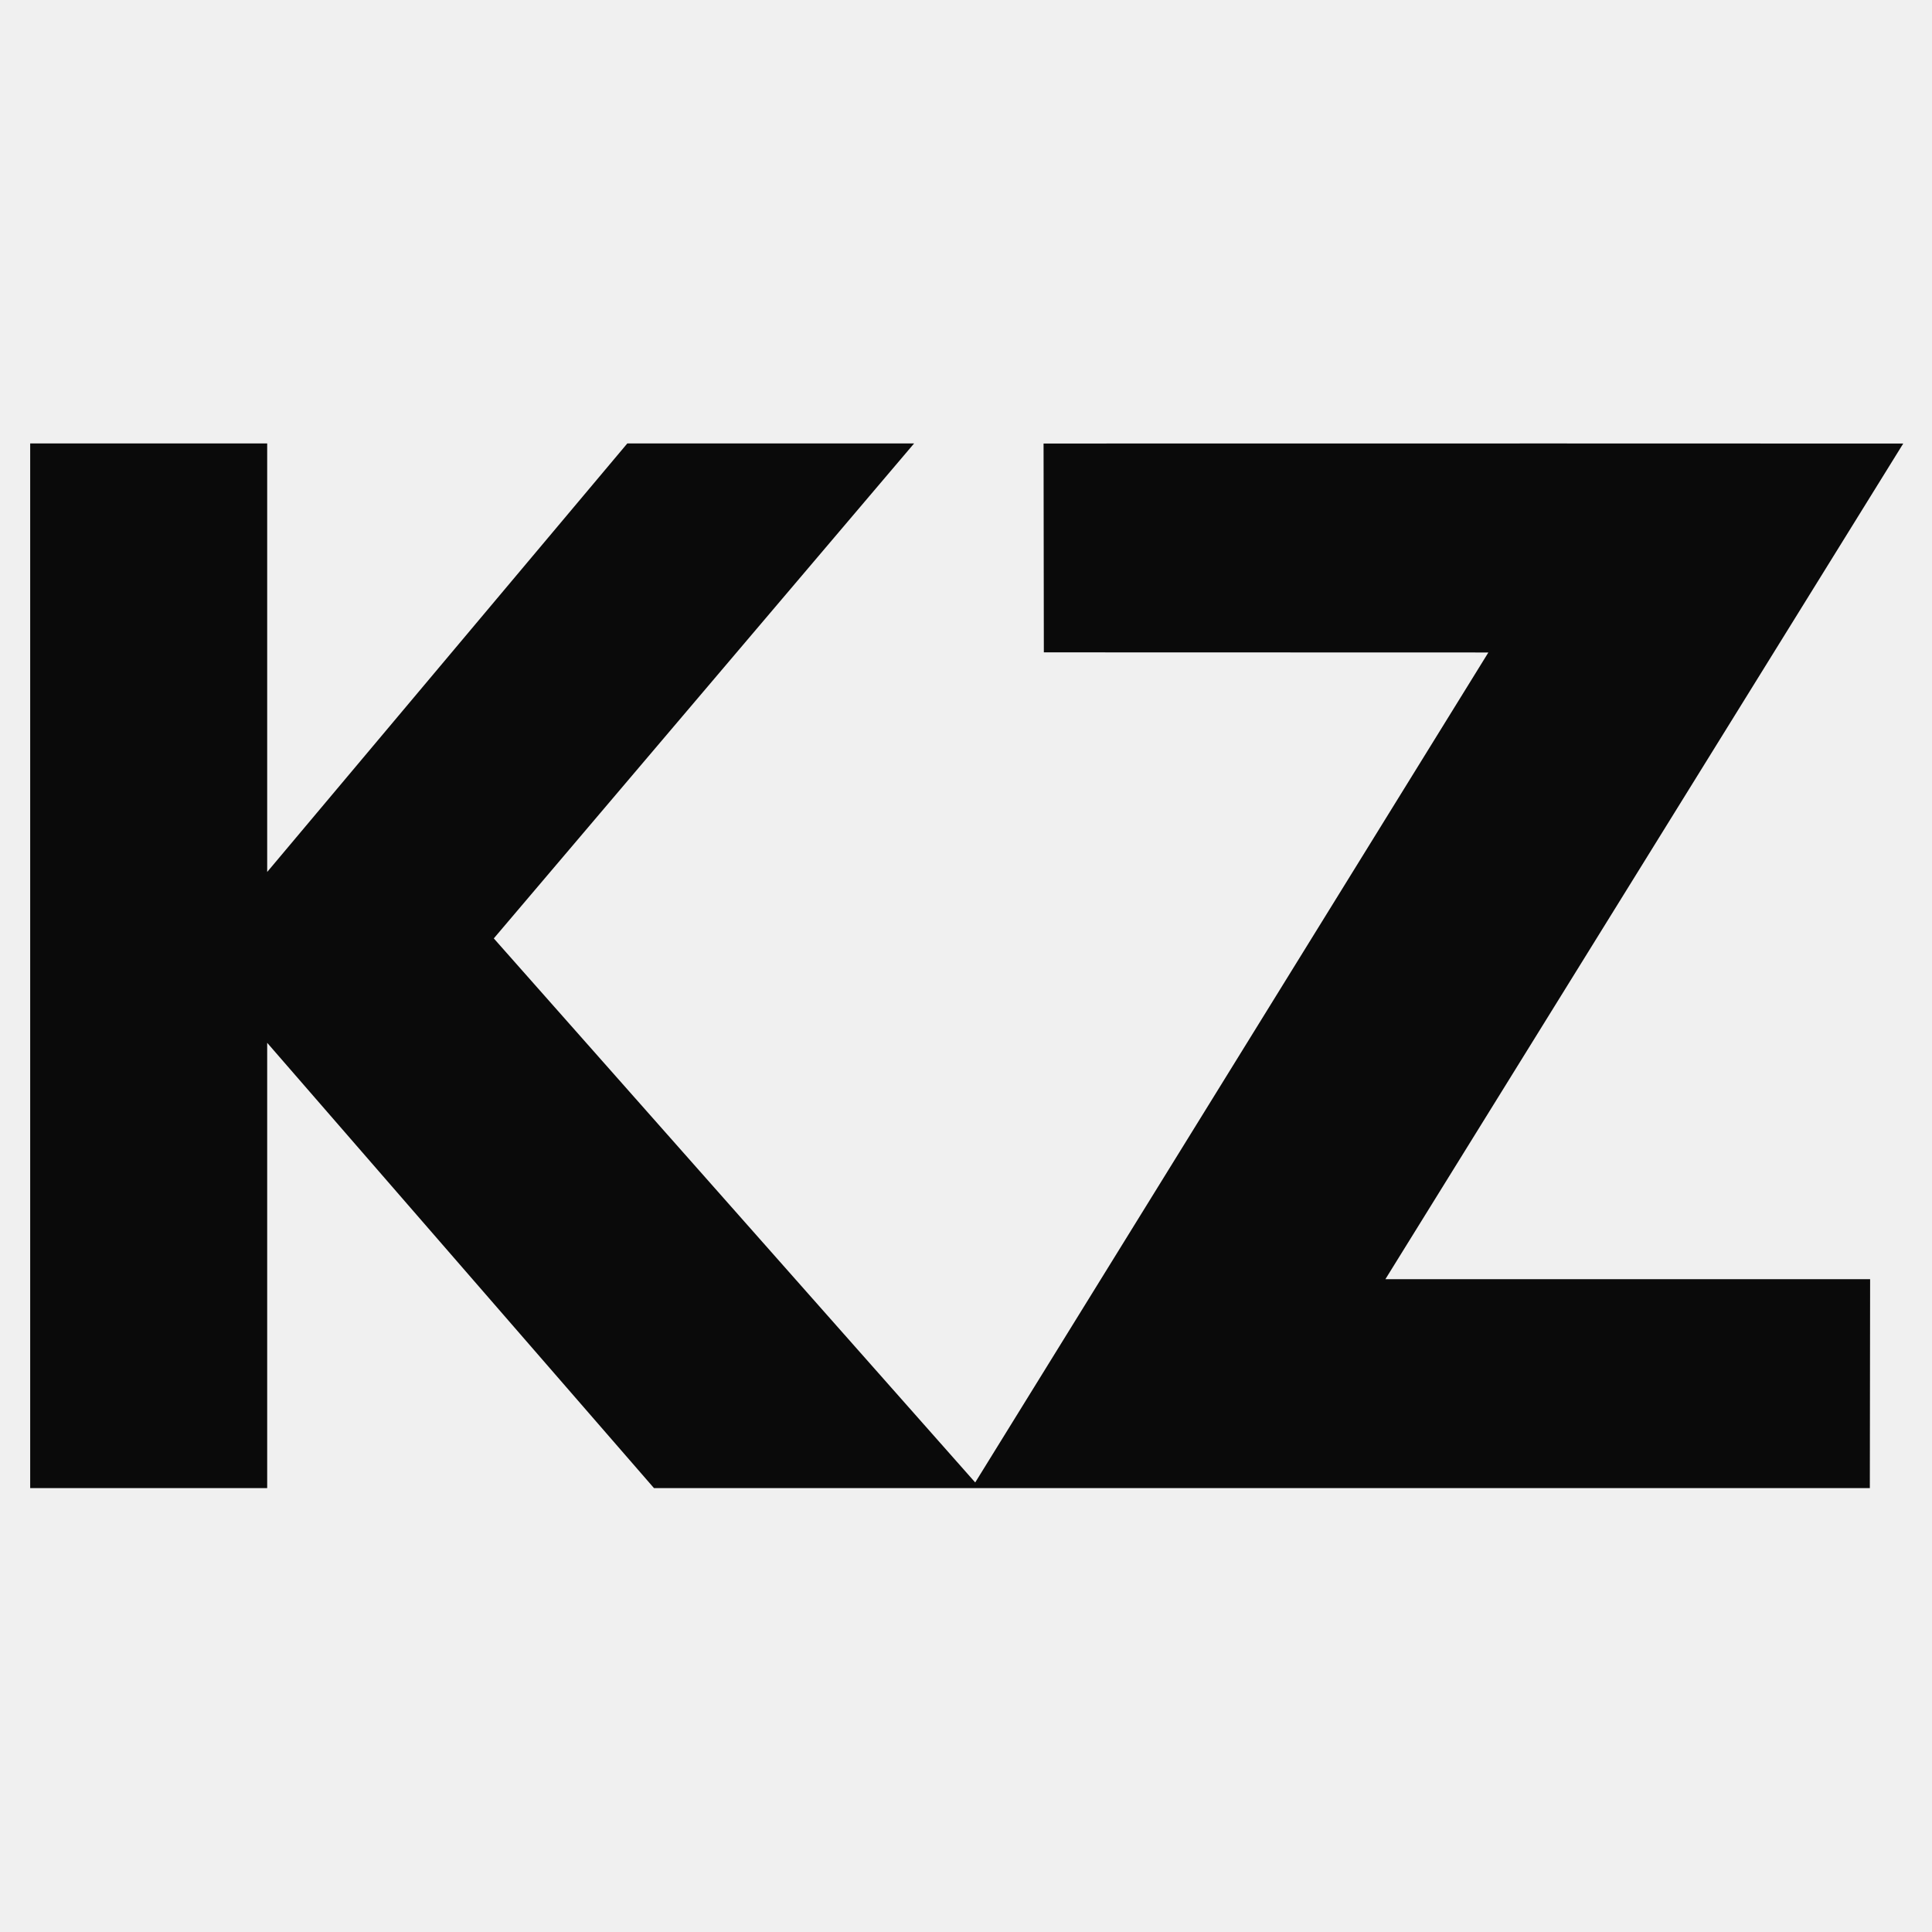
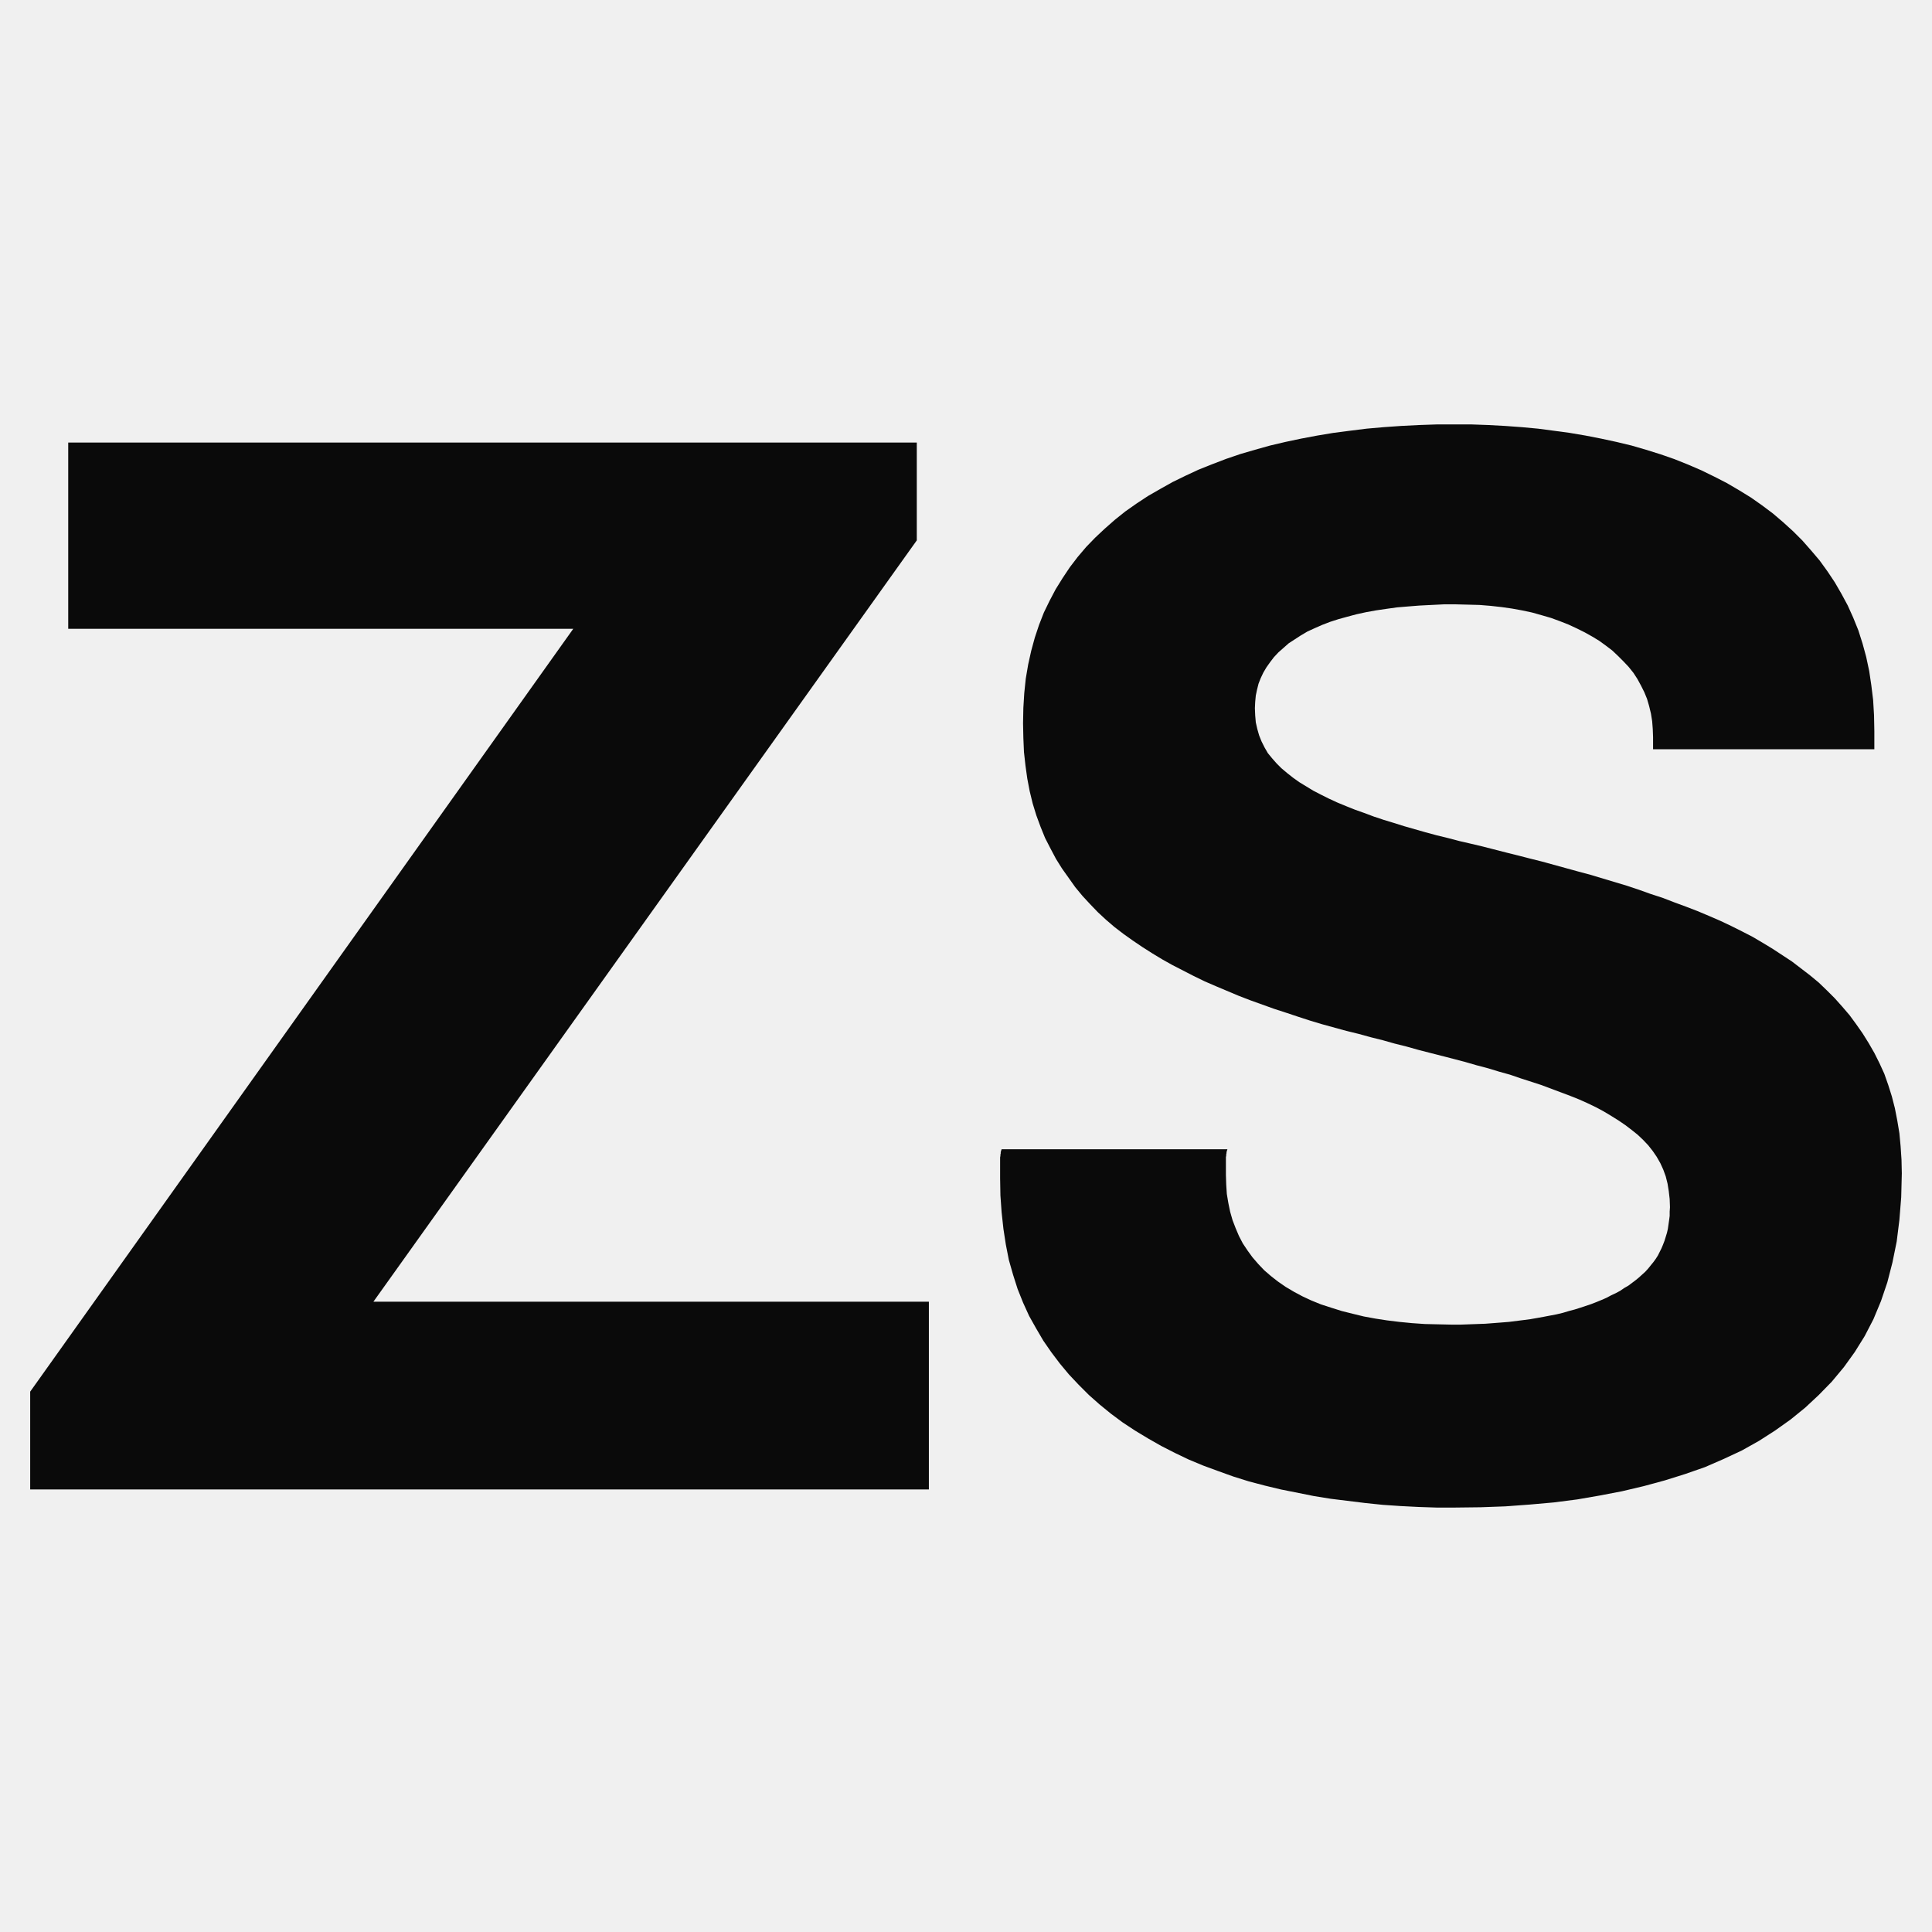
<svg xmlns="http://www.w3.org/2000/svg" viewBox="0 0 64 64">
  <style>path{fill:#0a0a0a}@media (prefers-color-scheme:dark){path{fill:#ffffff}}</style>
-   <path transform="translate(1 14.69) scale(0.1033)" d="M0.00,0.00 L76.00,0.00 L76.00,137.42 L191.48,0.00 L283.45,0.00 L148.67,158.72 L303.05,333.19 L467.61,67.03 L325.06,66.99 L324.97,0.02 L488.00,0.00 L600.65,0.03 L434.59,268.00 L590.03,268.00 L589.94,335.00 L200.04,335.00 L76.00,192.20 L76.00,335.00 L0.00,335.00 Z" />
+   <path d="M1.00 49.34 L1.00 46.10 L18.99 20.83 L2.26 20.83 L2.26 14.66 L30.37 14.66 L30.37 17.90 L12.37 43.12 L30.77 43.12 L30.77 49.34 Z M48.19 49.94 L47.59 49.94 L46.99 49.92 L46.40 49.89 L45.81 49.85 L45.23 49.79 L44.66 49.72 L44.09 49.65 L43.53 49.56 L42.98 49.45 L42.43 49.34 L41.89 49.21 L41.36 49.07 L40.85 48.91 L40.35 48.73 L39.86 48.55 L39.38 48.35 L38.92 48.13 L38.47 47.90 L38.03 47.65 L37.60 47.39 L37.19 47.12 L36.80 46.83 L36.42 46.52 L36.07 46.21 L35.73 45.87 L35.41 45.53 L35.11 45.17 L34.83 44.80 L34.56 44.41 L34.32 44.00 L34.09 43.59 L33.89 43.15 L33.71 42.70 L33.56 42.23 L33.42 41.74 L33.32 41.23 L33.24 40.71 L33.18 40.16 L33.14 39.60 L33.13 39.03 L33.13 38.97 L33.13 38.92 L33.13 38.87 L33.13 38.82 L33.13 38.77 L33.13 38.71 L33.13 38.66 L33.13 38.61 L33.13 38.55 L33.13 38.50 L33.13 38.44 L33.13 38.39 L33.13 38.34 L33.14 38.29 L33.14 38.25 L33.15 38.21 L33.15 38.17 L33.16 38.13 L33.17 38.10 L33.18 38.07 L40.66 38.07 L40.65 38.10 L40.64 38.13 L40.63 38.17 L40.63 38.20 L40.62 38.24 L40.62 38.28 L40.61 38.33 L40.61 38.37 L40.61 38.42 L40.61 38.47 L40.61 38.52 L40.61 38.57 L40.61 38.62 L40.61 38.66 L40.61 38.71 L40.61 38.76 L40.61 38.80 L40.61 38.84 L40.61 38.88 L40.61 38.92 L40.62 39.24 L40.64 39.55 L40.69 39.85 L40.75 40.14 L40.83 40.42 L40.93 40.68 L41.04 40.94 L41.17 41.19 L41.33 41.43 L41.49 41.65 L41.68 41.87 L41.88 42.08 L42.10 42.27 L42.33 42.45 L42.59 42.63 L42.86 42.79 L43.14 42.94 L43.44 43.08 L43.76 43.21 L44.10 43.32 L44.45 43.43 L44.81 43.52 L45.18 43.61 L45.56 43.68 L45.95 43.74 L46.36 43.79 L46.77 43.83 L47.20 43.86 L47.64 43.87 L48.09 43.88 L48.38 43.88 L48.66 43.87 L48.94 43.86 L49.21 43.85 L49.47 43.83 L49.73 43.81 L49.98 43.79 L50.22 43.76 L50.46 43.73 L50.69 43.70 L50.92 43.66 L51.14 43.62 L51.35 43.58 L51.56 43.54 L51.77 43.49 L51.97 43.43 L52.16 43.38 L52.35 43.32 L52.53 43.26 L52.71 43.20 L52.89 43.13 L53.06 43.06 L53.22 42.99 L53.37 42.91 L53.52 42.84 L53.67 42.76 L53.80 42.67 L53.94 42.59 L54.06 42.50 L54.18 42.41 L54.29 42.32 L54.40 42.22 L54.50 42.13 L54.60 42.02 L54.68 41.92 L54.77 41.81 L54.85 41.70 L54.92 41.59 L54.98 41.47 L55.04 41.35 L55.09 41.23 L55.14 41.10 L55.18 40.97 L55.22 40.84 L55.25 40.71 L55.27 40.57 L55.29 40.43 L55.31 40.28 L55.31 40.14 L55.32 39.99 L55.31 39.72 L55.28 39.46 L55.24 39.21 L55.18 38.97 L55.10 38.75 L55.00 38.53 L54.88 38.32 L54.75 38.13 L54.60 37.94 L54.43 37.76 L54.25 37.59 L54.05 37.43 L53.84 37.27 L53.62 37.12 L53.38 36.97 L53.13 36.82 L52.87 36.68 L52.60 36.55 L52.31 36.42 L52.01 36.30 L51.69 36.18 L51.37 36.06 L51.05 35.94 L50.71 35.83 L50.37 35.72 L50.02 35.60 L49.66 35.50 L49.30 35.39 L48.92 35.29 L48.54 35.18 L48.16 35.08 L47.77 34.98 L47.38 34.88 L46.99 34.78 L46.60 34.67 L46.20 34.57 L45.81 34.46 L45.41 34.36 L45.01 34.25 L44.60 34.15 L44.20 34.04 L43.80 33.93 L43.40 33.81 L43.00 33.68 L42.61 33.55 L42.21 33.42 L41.82 33.28 L41.43 33.14 L41.04 32.99 L40.66 32.83 L40.28 32.67 L39.91 32.51 L39.54 32.33 L39.19 32.15 L38.84 31.97 L38.50 31.78 L38.17 31.58 L37.84 31.37 L37.53 31.16 L37.22 30.94 L36.92 30.71 L36.64 30.47 L36.37 30.22 L36.11 29.95 L35.86 29.68 L35.62 29.39 L35.40 29.08 L35.18 28.77 L34.98 28.45 L34.80 28.11 L34.62 27.76 L34.47 27.39 L34.33 27.01 L34.21 26.62 L34.11 26.21 L34.03 25.79 L33.97 25.36 L33.92 24.91 L33.90 24.44 L33.89 23.96 L33.90 23.45 L33.93 22.96 L33.98 22.48 L34.06 22.01 L34.16 21.56 L34.28 21.12 L34.42 20.70 L34.58 20.29 L34.77 19.90 L34.97 19.52 L35.20 19.15 L35.44 18.79 L35.70 18.45 L35.98 18.12 L36.28 17.81 L36.60 17.51 L36.93 17.22 L37.28 16.94 L37.65 16.68 L38.03 16.43 L38.43 16.20 L38.84 15.97 L39.27 15.76 L39.70 15.56 L40.15 15.38 L40.62 15.20 L41.09 15.04 L41.57 14.90 L42.07 14.76 L42.58 14.64 L43.10 14.53 L43.63 14.43 L44.17 14.34 L44.71 14.27 L45.27 14.20 L45.84 14.15 L46.41 14.11 L47.00 14.08 L47.59 14.06 L48.19 14.06 L48.75 14.06 L49.31 14.08 L49.86 14.11 L50.41 14.15 L50.95 14.20 L51.48 14.27 L52.00 14.34 L52.53 14.43 L53.04 14.53 L53.55 14.64 L54.05 14.76 L54.53 14.90 L55.01 15.05 L55.47 15.21 L55.92 15.39 L56.36 15.58 L56.79 15.79 L57.20 16.00 L57.61 16.24 L58.00 16.48 L58.37 16.74 L58.73 17.01 L59.07 17.30 L59.40 17.60 L59.71 17.91 L60.00 18.24 L60.28 18.57 L60.54 18.93 L60.78 19.29 L61.00 19.67 L61.21 20.06 L61.39 20.46 L61.56 20.88 L61.70 21.32 L61.82 21.76 L61.92 22.23 L61.99 22.70 L62.05 23.19 L62.08 23.70 L62.09 24.22 L62.09 24.82 L54.76 24.82 L54.76 24.42 L54.75 24.15 L54.73 23.89 L54.69 23.64 L54.63 23.39 L54.56 23.15 L54.47 22.93 L54.36 22.71 L54.24 22.49 L54.11 22.29 L53.95 22.09 L53.78 21.91 L53.60 21.73 L53.41 21.55 L53.20 21.39 L52.98 21.23 L52.75 21.09 L52.50 20.95 L52.24 20.82 L51.96 20.69 L51.68 20.58 L51.38 20.47 L51.07 20.38 L50.75 20.29 L50.42 20.22 L50.09 20.16 L49.74 20.11 L49.38 20.07 L49.01 20.04 L48.63 20.03 L48.24 20.02 L47.82 20.02 L47.42 20.04 L47.02 20.06 L46.64 20.09 L46.28 20.12 L45.92 20.17 L45.58 20.22 L45.25 20.28 L44.93 20.35 L44.63 20.43 L44.34 20.51 L44.06 20.60 L43.80 20.70 L43.55 20.81 L43.31 20.92 L43.09 21.05 L42.89 21.18 L42.69 21.31 L42.52 21.46 L42.35 21.61 L42.20 21.77 L42.07 21.94 L41.95 22.11 L41.85 22.28 L41.76 22.47 L41.69 22.65 L41.64 22.85 L41.60 23.04 L41.58 23.25 L41.57 23.46 L41.58 23.70 L41.60 23.93 L41.65 24.15 L41.71 24.36 L41.79 24.56 L41.89 24.76 L42.00 24.95 L42.14 25.12 L42.29 25.29 L42.45 25.45 L42.64 25.61 L42.83 25.76 L43.04 25.91 L43.27 26.05 L43.50 26.19 L43.75 26.32 L44.01 26.45 L44.29 26.58 L44.58 26.70 L44.88 26.82 L45.19 26.93 L45.51 27.05 L45.84 27.16 L46.17 27.26 L46.52 27.37 L46.87 27.47 L47.22 27.57 L47.59 27.67 L47.96 27.76 L48.34 27.86 L48.73 27.95 L49.11 28.04 L49.50 28.14 L49.89 28.24 L50.29 28.34 L50.68 28.44 L51.08 28.54 L51.48 28.65 L51.88 28.76 L52.28 28.87 L52.69 28.98 L53.09 29.10 L53.49 29.22 L53.89 29.34 L54.28 29.47 L54.67 29.61 L55.07 29.74 L55.46 29.89 L55.84 30.03 L56.23 30.18 L56.61 30.34 L56.98 30.50 L57.34 30.67 L57.70 30.85 L58.05 31.03 L58.39 31.23 L58.72 31.43 L59.04 31.64 L59.36 31.85 L59.66 32.08 L59.96 32.31 L60.25 32.55 L60.52 32.81 L60.78 33.07 L61.03 33.35 L61.27 33.63 L61.49 33.93 L61.70 34.23 L61.90 34.55 L62.09 34.88 L62.26 35.22 L62.42 35.57 L62.55 35.94 L62.67 36.32 L62.77 36.71 L62.85 37.12 L62.92 37.54 L62.96 37.97 L62.99 38.42 L63.00 38.87 L62.98 39.66 L62.92 40.41 L62.83 41.13 L62.69 41.82 L62.52 42.48 L62.31 43.10 L62.06 43.70 L61.77 44.26 L61.44 44.79 L61.08 45.29 L60.68 45.77 L60.25 46.21 L59.80 46.63 L59.32 47.02 L58.80 47.39 L58.27 47.73 L57.70 48.05 L57.10 48.33 L56.48 48.60 L55.82 48.83 L55.15 49.04 L54.45 49.23 L53.73 49.40 L53.00 49.54 L52.25 49.67 L51.47 49.77 L50.68 49.84 L49.87 49.90 L49.04 49.93 L48.19 49.94 Z" />
</svg>
